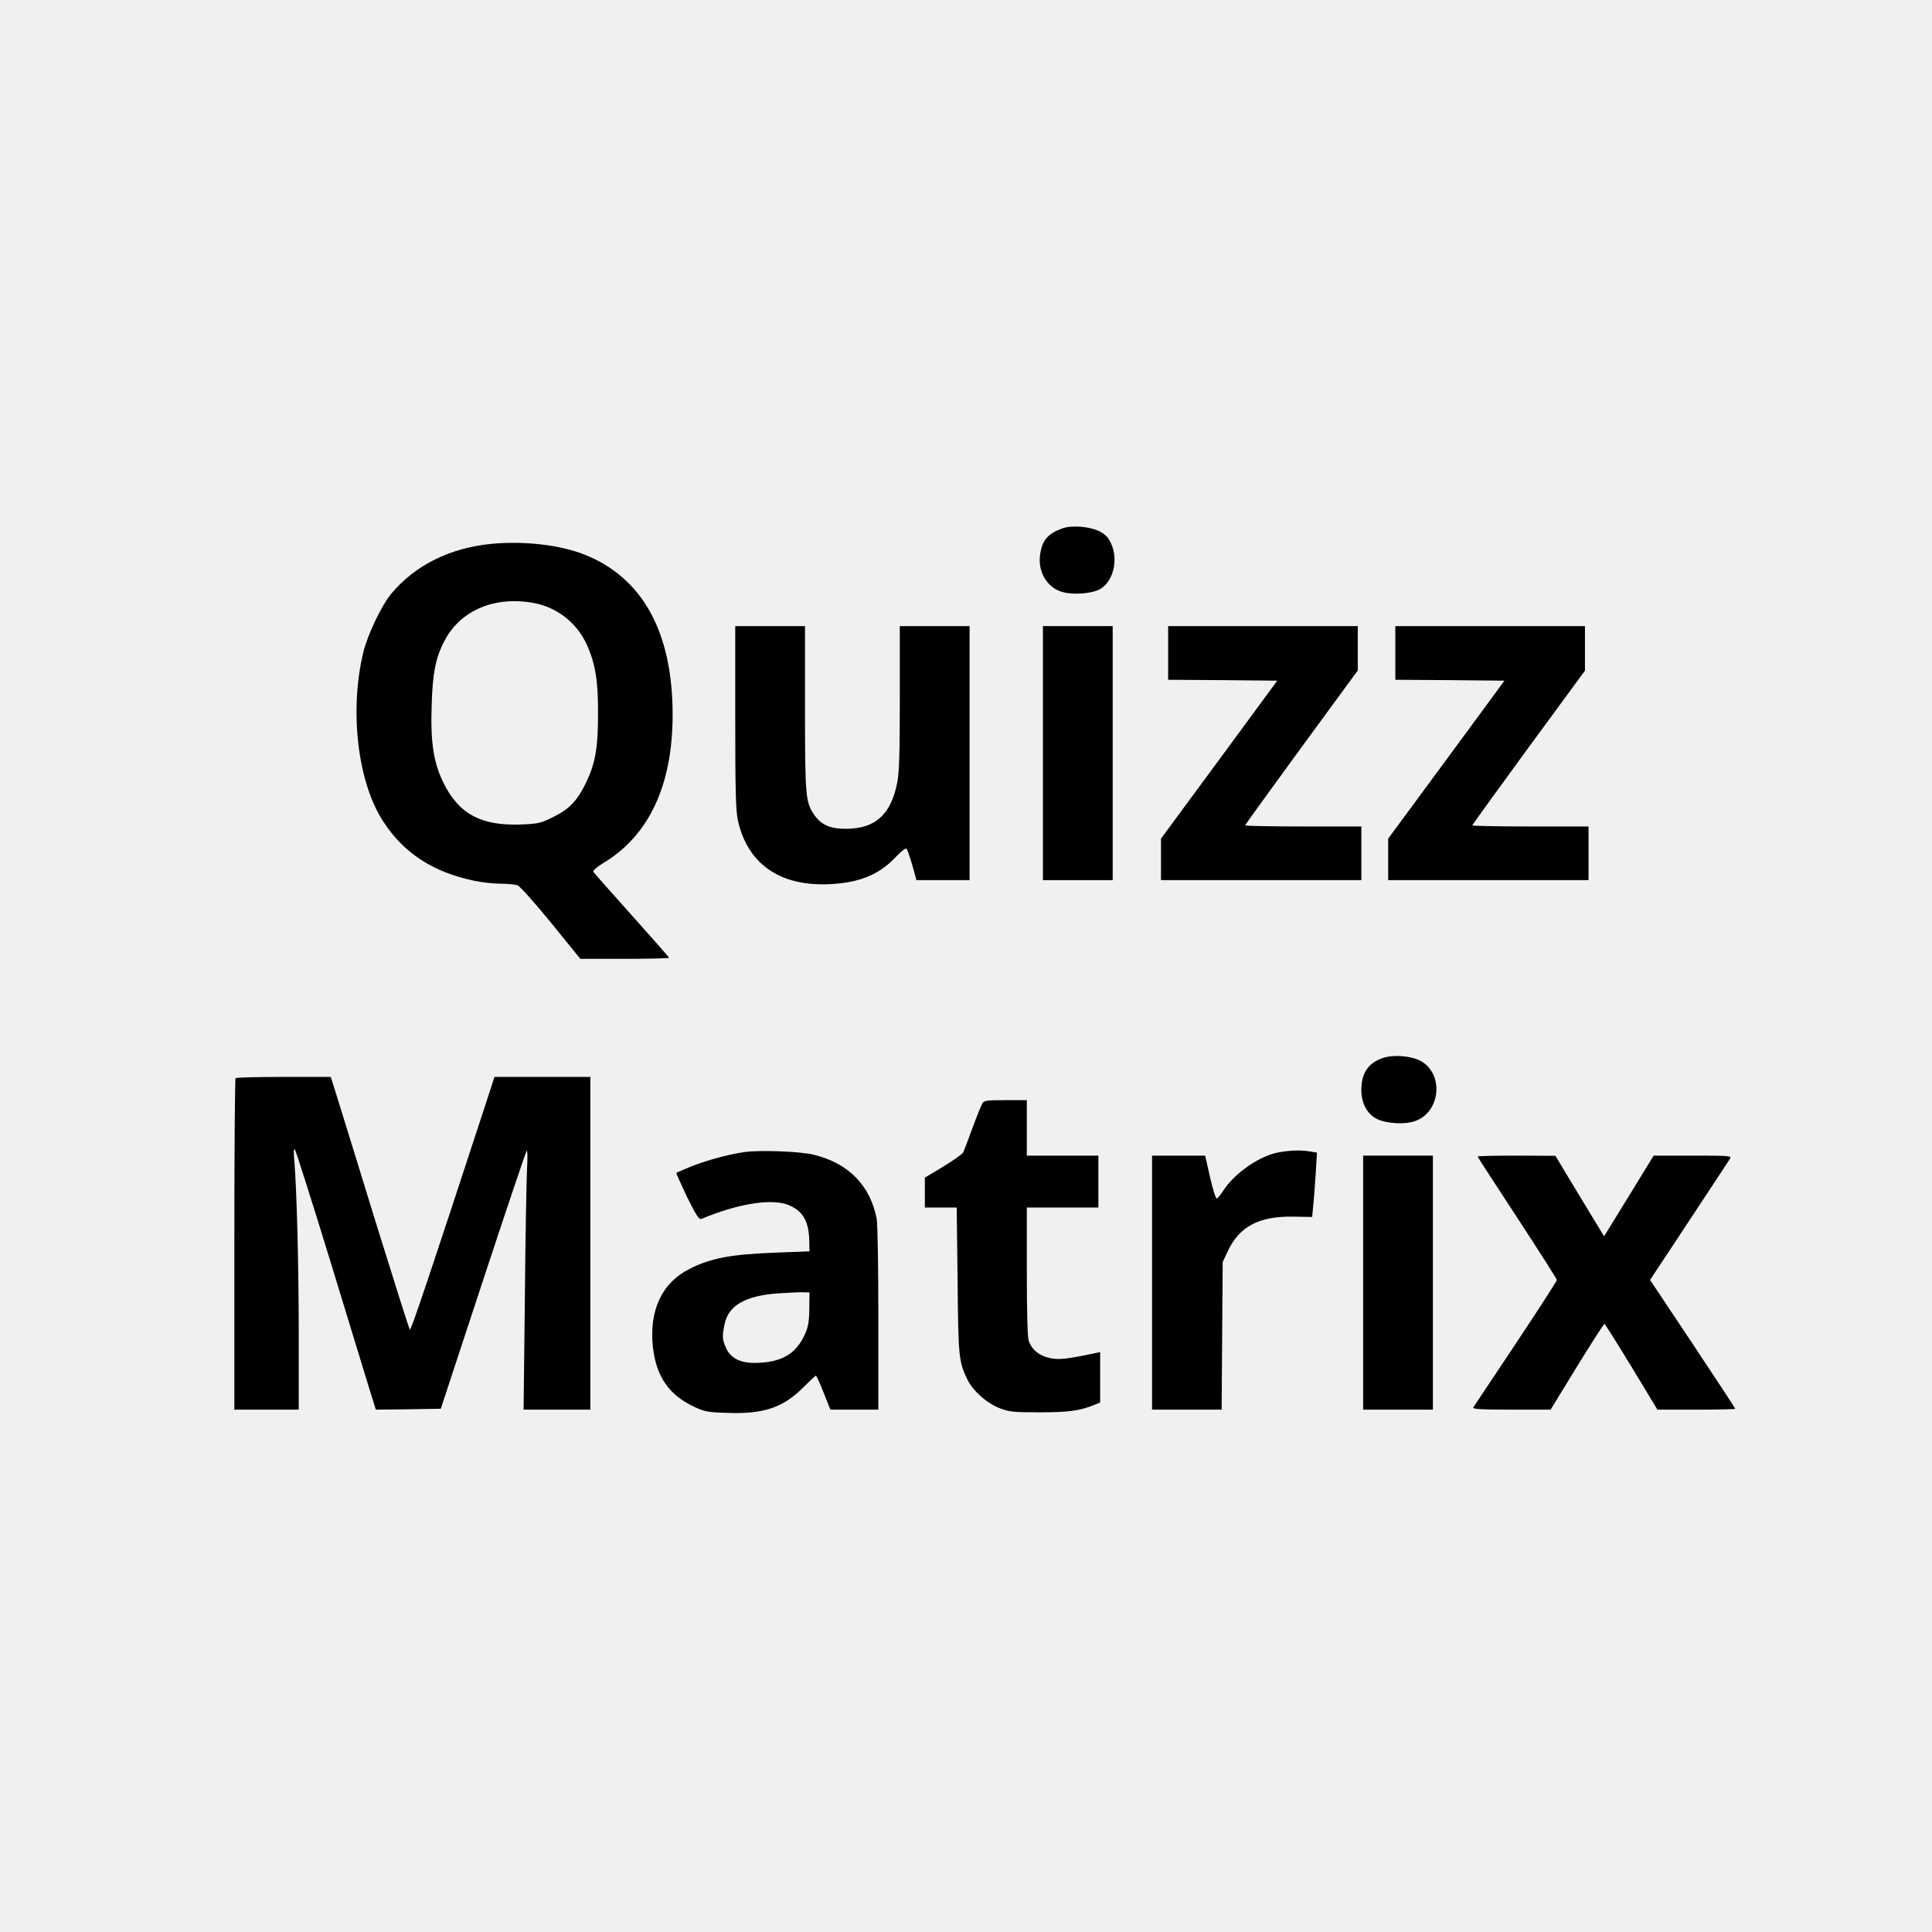
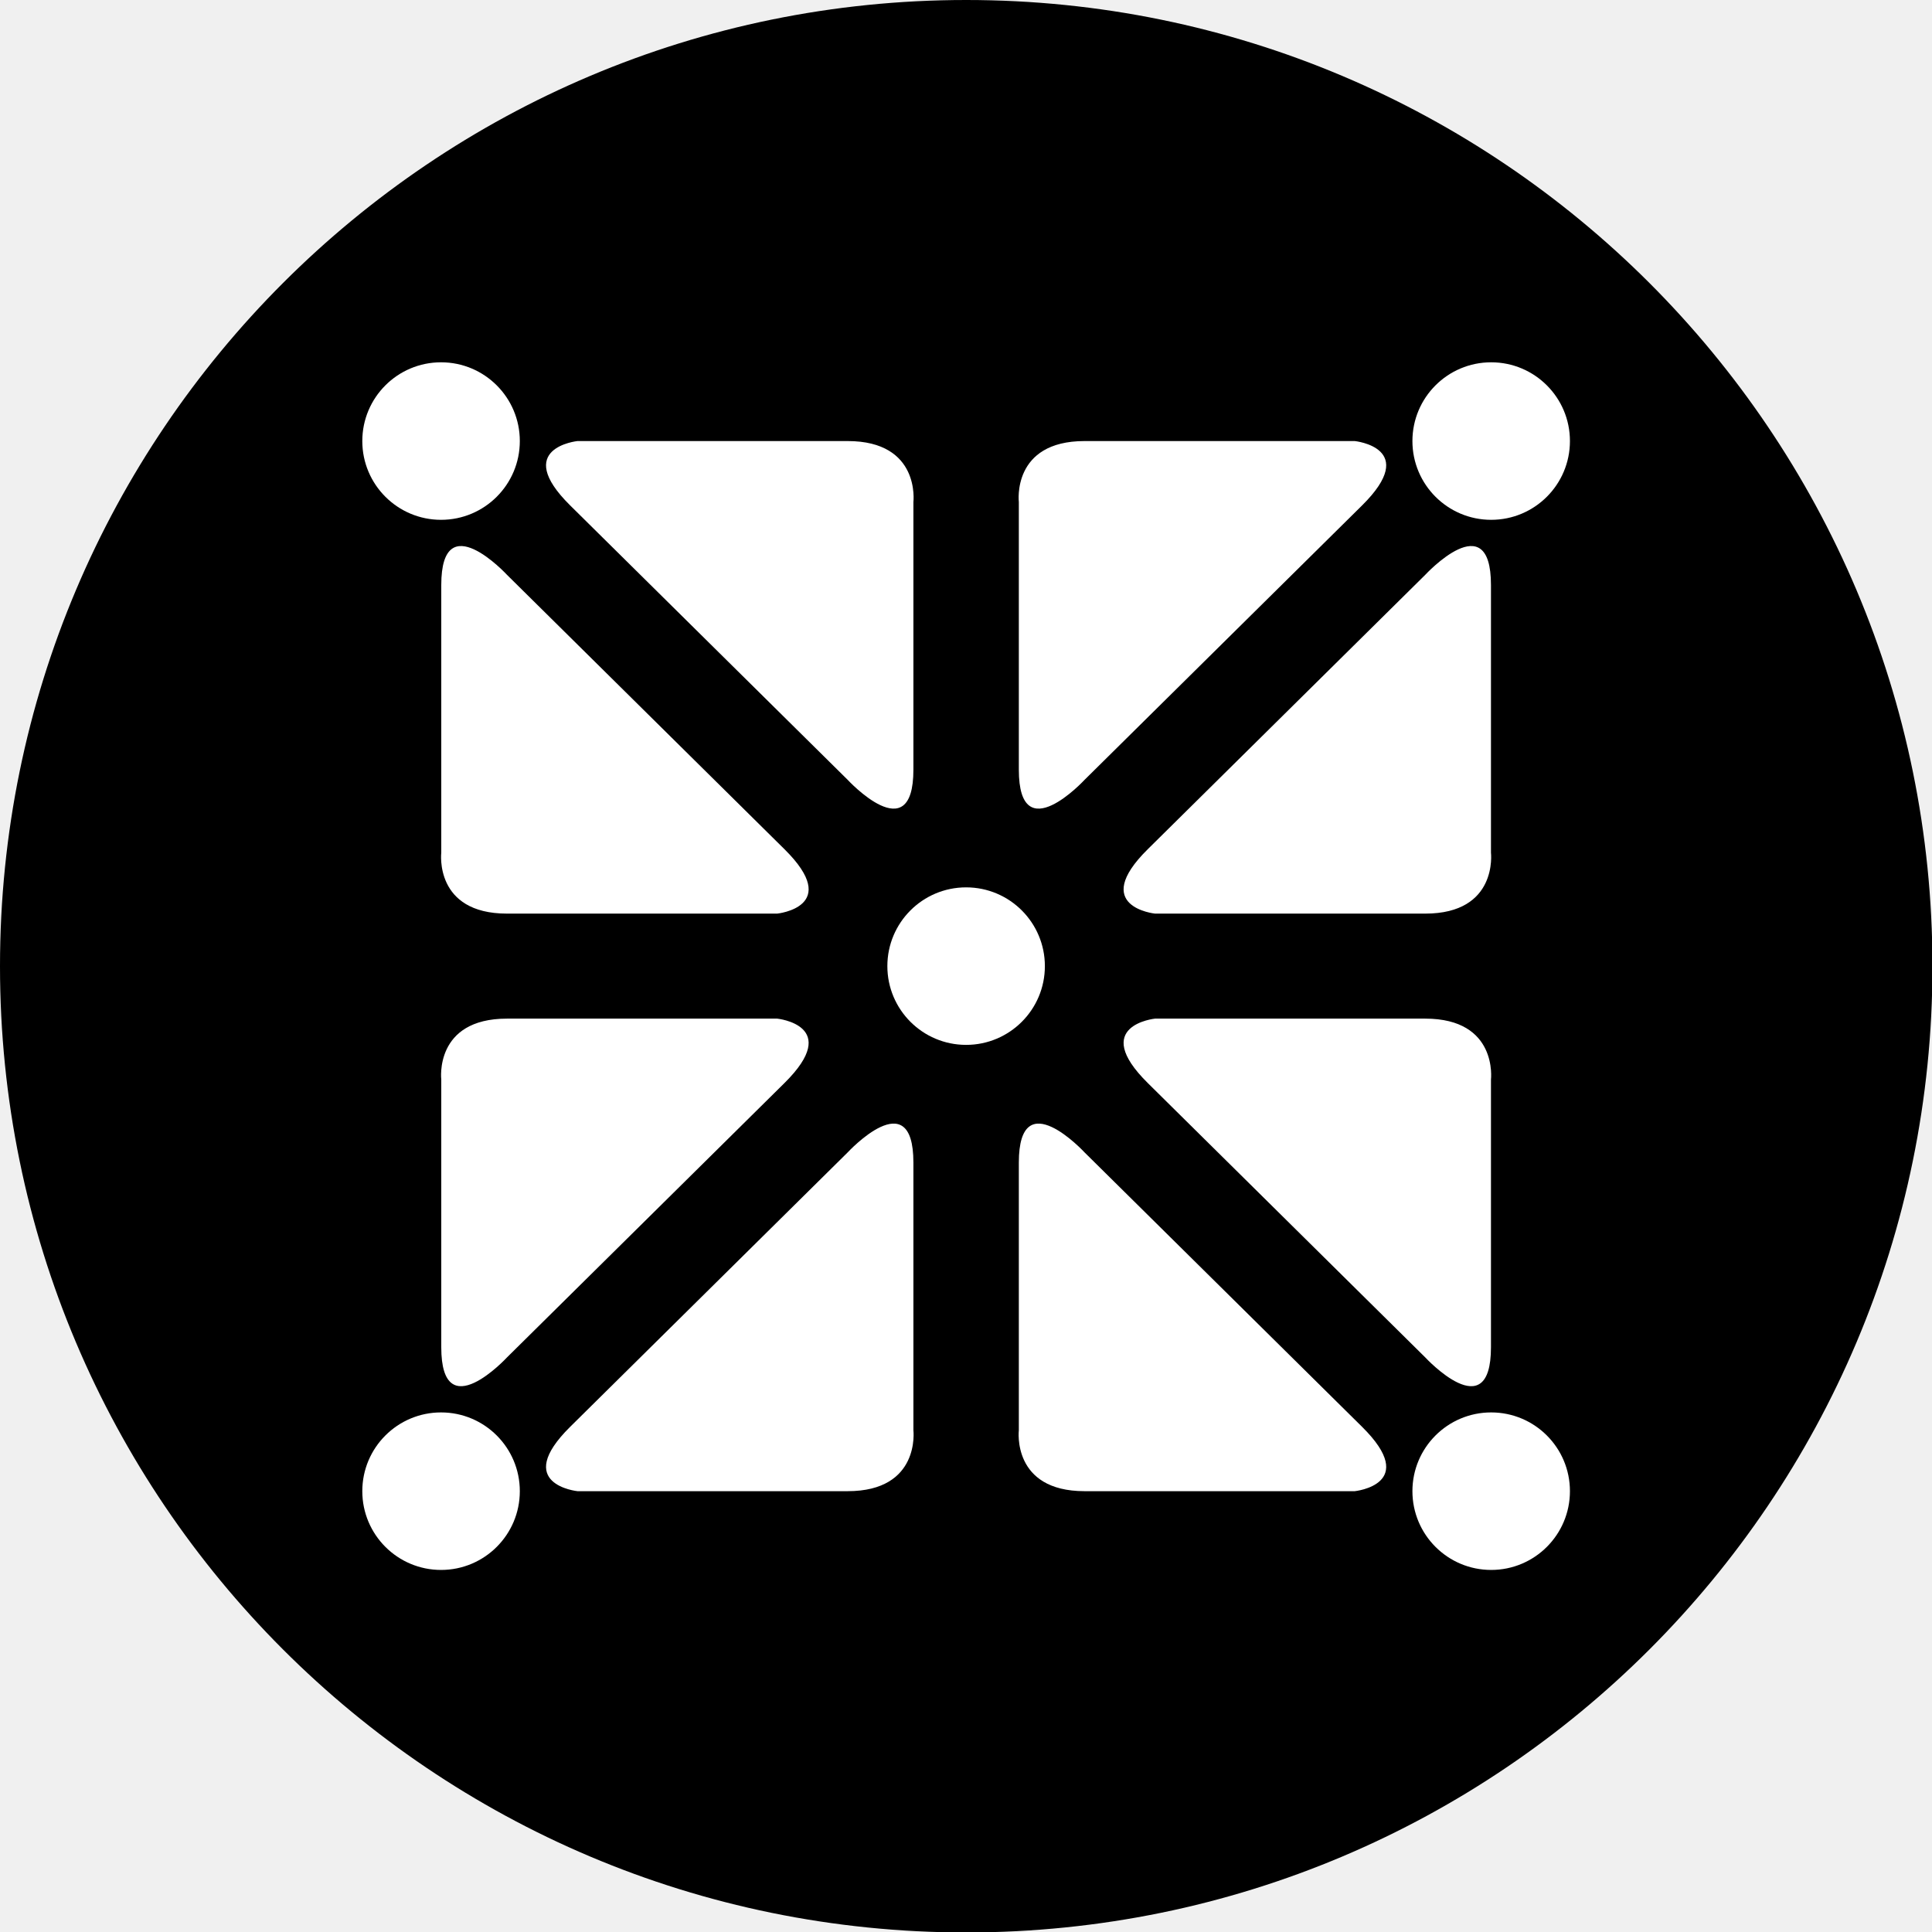
- <svg xmlns="http://www.w3.org/2000/svg" version="1.0" width="1080pt" height="1080pt" viewBox="0 0 1080 1080" preserveAspectRatio="xMidYMid meet">
-   <g transform="translate(0,1080) scale(0.1,-0.1)" fill="#000000" stroke="none">
-     <path d="M5938 7846 c-82 -30 -113 -67 -124 -148 -13 -97 41 -185 127 -208 63 -17 169 -8 212 19 73 45 100 168 56 257 -15 32 -32 48 -65 65 -57 27 -155 34 -206 15z" />
-     <path d="M2749 7760 c-232 -22 -428 -119 -561 -278 -55 -66 -134 -231 -158 -332 -77 -325 -31 -721 111 -940 115 -179 280 -286 512 -334 42 -9 108 -16 146 -16 38 0 81 -4 94 -9 14 -5 98 -100 188 -210 l163 -201 248 0 c136 0 248 3 248 6 0 3 -94 110 -208 237 -115 128 -211 237 -215 243 -4 7 17 26 53 48 257 153 390 435 390 831 0 460 -167 765 -491 894 -137 55 -337 78 -520 61z m236 -331 c129 -24 240 -111 295 -232 48 -106 64 -202 63 -387 0 -191 -15 -277 -67 -385 -48 -100 -93 -148 -183 -192 -71 -35 -84 -38 -181 -42 -222 -8 -345 58 -431 229 -57 115 -75 225 -68 437 5 183 23 271 75 367 91 167 280 245 497 205z" />
-     <path d="M4110 6793 c0 -399 3 -522 14 -575 55 -257 251 -385 551 -358 149 13 249 59 337 154 30 31 51 47 56 41 5 -6 19 -47 32 -92 l23 -83 148 0 149 0 0 710 0 710 -195 0 -195 0 0 -399 c0 -306 -3 -417 -14 -474 -35 -180 -122 -259 -285 -260 -90 -1 -141 22 -180 79 -48 70 -51 105 -51 596 l0 458 -195 0 -195 0 0 -507z" />
-     <path d="M5830 6590 l0 -710 195 0 195 0 0 710 0 710 -195 0 -195 0 0 -710z" />
-     <path d="M6530 7150 l0 -150 305 -2 305 -3 -325 -442 -325 -441 0 -116 0 -116 560 0 560 0 0 150 0 150 -325 0 c-179 0 -325 3 -325 6 0 3 142 199 315 436 l315 430 0 124 0 124 -530 0 -530 0 0 -150z" />
-     <path d="M7800 7150 l0 -150 305 -2 305 -3 -325 -442 -325 -441 0 -116 0 -116 560 0 560 0 0 150 0 150 -325 0 c-179 0 -325 3 -325 6 0 3 142 199 315 436 l315 429 0 125 0 124 -530 0 -530 0 0 -150z" />
-     <path d="M7731 4886 c-82 -27 -121 -85 -121 -179 0 -73 32 -134 85 -161 55 -28 162 -34 220 -11 139 53 156 263 27 334 -54 29 -149 37 -211 17z" />
-     <path d="M1317 4773 c-4 -3 -7 -422 -7 -930 l0 -923 180 0 180 0 0 418 c0 386 -11 810 -25 977 -4 45 -3 66 3 60 5 -5 94 -284 197 -620 102 -335 202 -661 221 -723 l35 -112 182 2 181 3 236 717 c130 395 240 721 244 725 5 4 6 -41 2 -102 -3 -60 -9 -388 -12 -727 l-7 -618 187 0 186 0 0 930 0 930 -268 0 -268 0 -46 -142 c-312 -954 -421 -1279 -427 -1271 -4 4 -92 283 -196 618 -103 336 -201 652 -217 703 l-29 92 -263 0 c-144 0 -266 -3 -269 -7z" />
-     <path d="M5491 4631 c-6 -10 -31 -72 -55 -137 -24 -66 -47 -126 -51 -135 -3 -9 -53 -44 -110 -79 l-105 -63 0 -83 0 -84 89 0 89 0 5 -407 c4 -433 6 -453 56 -557 30 -61 106 -129 177 -157 54 -21 74 -24 224 -24 163 0 229 9 308 42 l32 13 0 141 0 141 -27 -6 c-162 -34 -206 -39 -257 -27 -57 13 -97 45 -115 94 -7 18 -11 158 -11 388 l0 359 200 0 200 0 0 145 0 145 -200 0 -200 0 0 155 0 155 -120 0 c-107 0 -120 -2 -129 -19z" />
-     <path d="M4162 4360 c-91 -13 -215 -47 -302 -82 -41 -17 -77 -33 -79 -34 -2 -2 25 -62 59 -134 50 -101 68 -129 80 -124 214 89 402 117 495 75 77 -35 108 -93 109 -206 l1 -50 -180 -7 c-255 -9 -369 -30 -488 -90 -157 -78 -230 -234 -207 -440 19 -164 89 -265 230 -332 58 -27 77 -31 183 -34 205 -8 314 29 427 142 36 36 68 66 71 66 3 0 23 -43 43 -95 l38 -95 134 0 134 0 0 509 c0 279 -4 530 -9 557 -36 187 -158 312 -352 359 -77 19 -299 27 -387 15z m362 -877 c-1 -74 -6 -101 -26 -145 -48 -103 -121 -148 -250 -156 -101 -6 -161 20 -189 82 -22 48 -23 67 -8 136 22 103 116 157 299 170 58 4 121 7 140 6 l35 -1 -1 -92z" />
-     <path d="M7151 4359 c-108 -18 -252 -118 -315 -218 -15 -23 -30 -41 -35 -41 -5 0 -22 54 -37 120 l-27 120 -149 0 -148 0 0 -710 0 -710 195 0 194 0 3 413 3 412 28 60 c65 139 174 197 367 194 l105 -2 6 64 c4 35 10 116 14 180 l7 116 -38 6 c-50 9 -105 7 -173 -4z" />
-     <path d="M7620 3630 l0 -710 195 0 195 0 0 710 0 710 -195 0 -195 0 0 -710z" />
-     <path d="M8260 4335 c0 -3 100 -157 222 -343 121 -185 221 -342 221 -347 0 -6 -103 -165 -229 -355 -127 -190 -234 -351 -238 -357 -6 -10 39 -13 212 -13 l220 0 147 240 c81 132 151 240 154 240 3 -1 71 -109 151 -240 l145 -240 218 0 c119 0 217 2 217 5 0 3 -107 166 -238 363 l-238 357 218 330 c120 182 223 338 229 348 9 16 -4 17 -208 17 l-219 0 -138 -225 -139 -226 -84 138 c-46 76 -107 177 -136 225 l-52 87 -217 1 c-120 0 -218 -2 -218 -5z" />
+ <svg xmlns="http://www.w3.org/2000/svg" width="16" height="16" version="1.1" viewBox="0 0 4.233 4.233">
+   <circle cx="2.117" cy="2.117" r="2.117" stroke-width=".844" />
+   <g transform="matrix(.11504 0 0 .11504 -.75924 -.75924)" fill="#fff">
+     <circle cx="25" cy="25" r="1.5" stroke-width=".267" />
+     <circle cx="15" cy="15" r="1.5" stroke-width=".267" />
+     <path d="m23.996 21.258v-5.097s0.139-1.161-1.252-1.161h-5.146s-1.249 0.128-0.139 1.226l5.285 5.226s1.252 1.355 1.252-0.194z" stroke-width=".286" />
+     <path d="m15.004 17.742v5.097s-0.139 1.161 1.252 1.161h5.146s1.249-0.128 0.139-1.226l-5.285-5.226s-1.252-1.355-1.252 0.194z" stroke-width=".286" />
+     <circle transform="scale(-1,1)" cx="-35" cy="15" r="1.5" stroke-width=".267" />
+     <path d="m26.004 21.258v-5.097s-0.139-1.161 1.252-1.161h5.146s1.249 0.128 0.139 1.226l-5.285 5.226s-1.252 1.355-1.252-0.194z" stroke-width=".286" />
+     <path d="m34.996 17.742v5.097s0.139 1.161-1.252 1.161h-5.146s-1.249-0.128-0.139-1.226l5.285-5.226s1.252-1.355 1.252 0.194z" stroke-width=".286" />
+     <circle transform="scale(1,-1)" cx="15" cy="-35" r="1.5" stroke-width=".267" />
+     <path d="m23.996 28.742v5.097s0.139 1.161-1.252 1.161h-5.146s-1.249-0.128-0.139-1.226l5.285-5.226s1.252-1.355 1.252 0.194z" stroke-width=".286" />
+     <path d="m15.004 32.258v-5.097s-0.139-1.161 1.252-1.161h5.146s1.249 0.128 0.139 1.226l-5.285 5.226s-1.252 1.355-1.252-0.194z" stroke-width=".286" />
+     <circle transform="scale(-1)" cx="-35" cy="-35" r="1.5" stroke-width=".267" />
+     <path d="m26.004 28.742v5.097s-0.139 1.161 1.252 1.161h5.146s1.249-0.128 0.139-1.226l-5.285-5.226s-1.252-1.355-1.252 0.194z" stroke-width=".286" />
+     <path d="m34.996 32.258v-5.097s0.139-1.161-1.252-1.161h-5.146s-1.249 0.128-0.139 1.226l5.285 5.226s1.252 1.355 1.252-0.194z" stroke-width=".286" />
  </g>
</svg>
